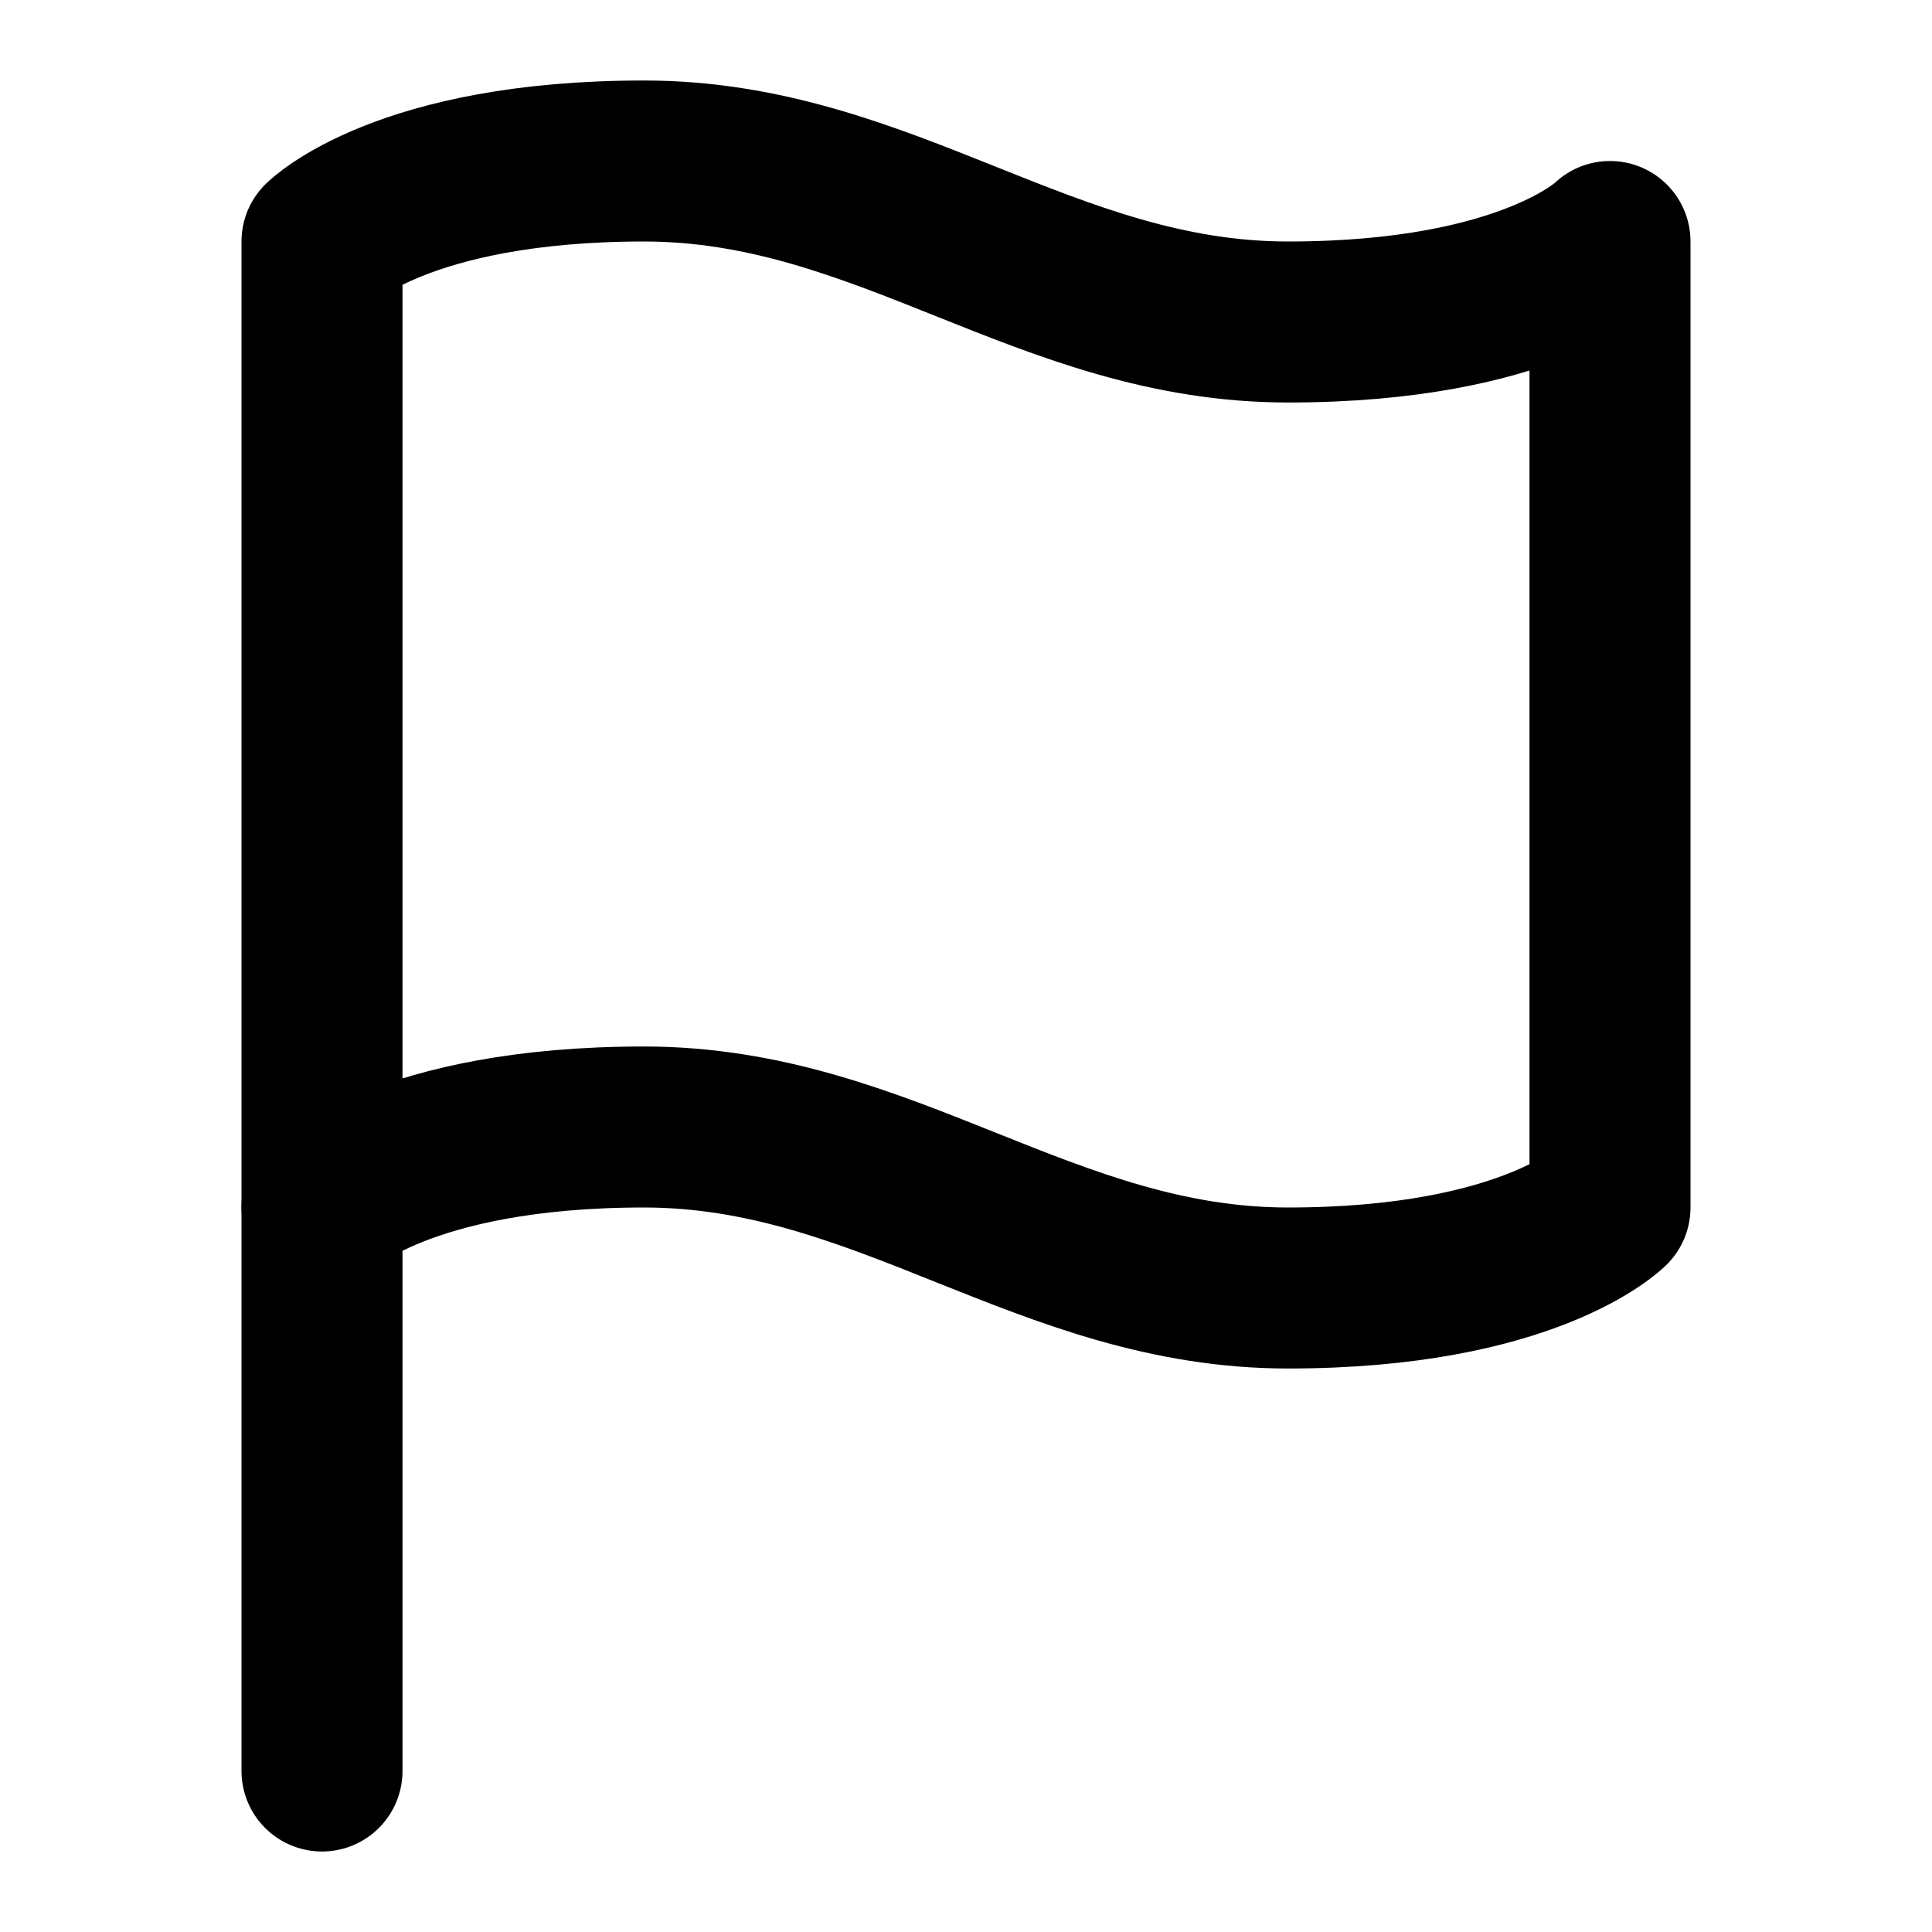
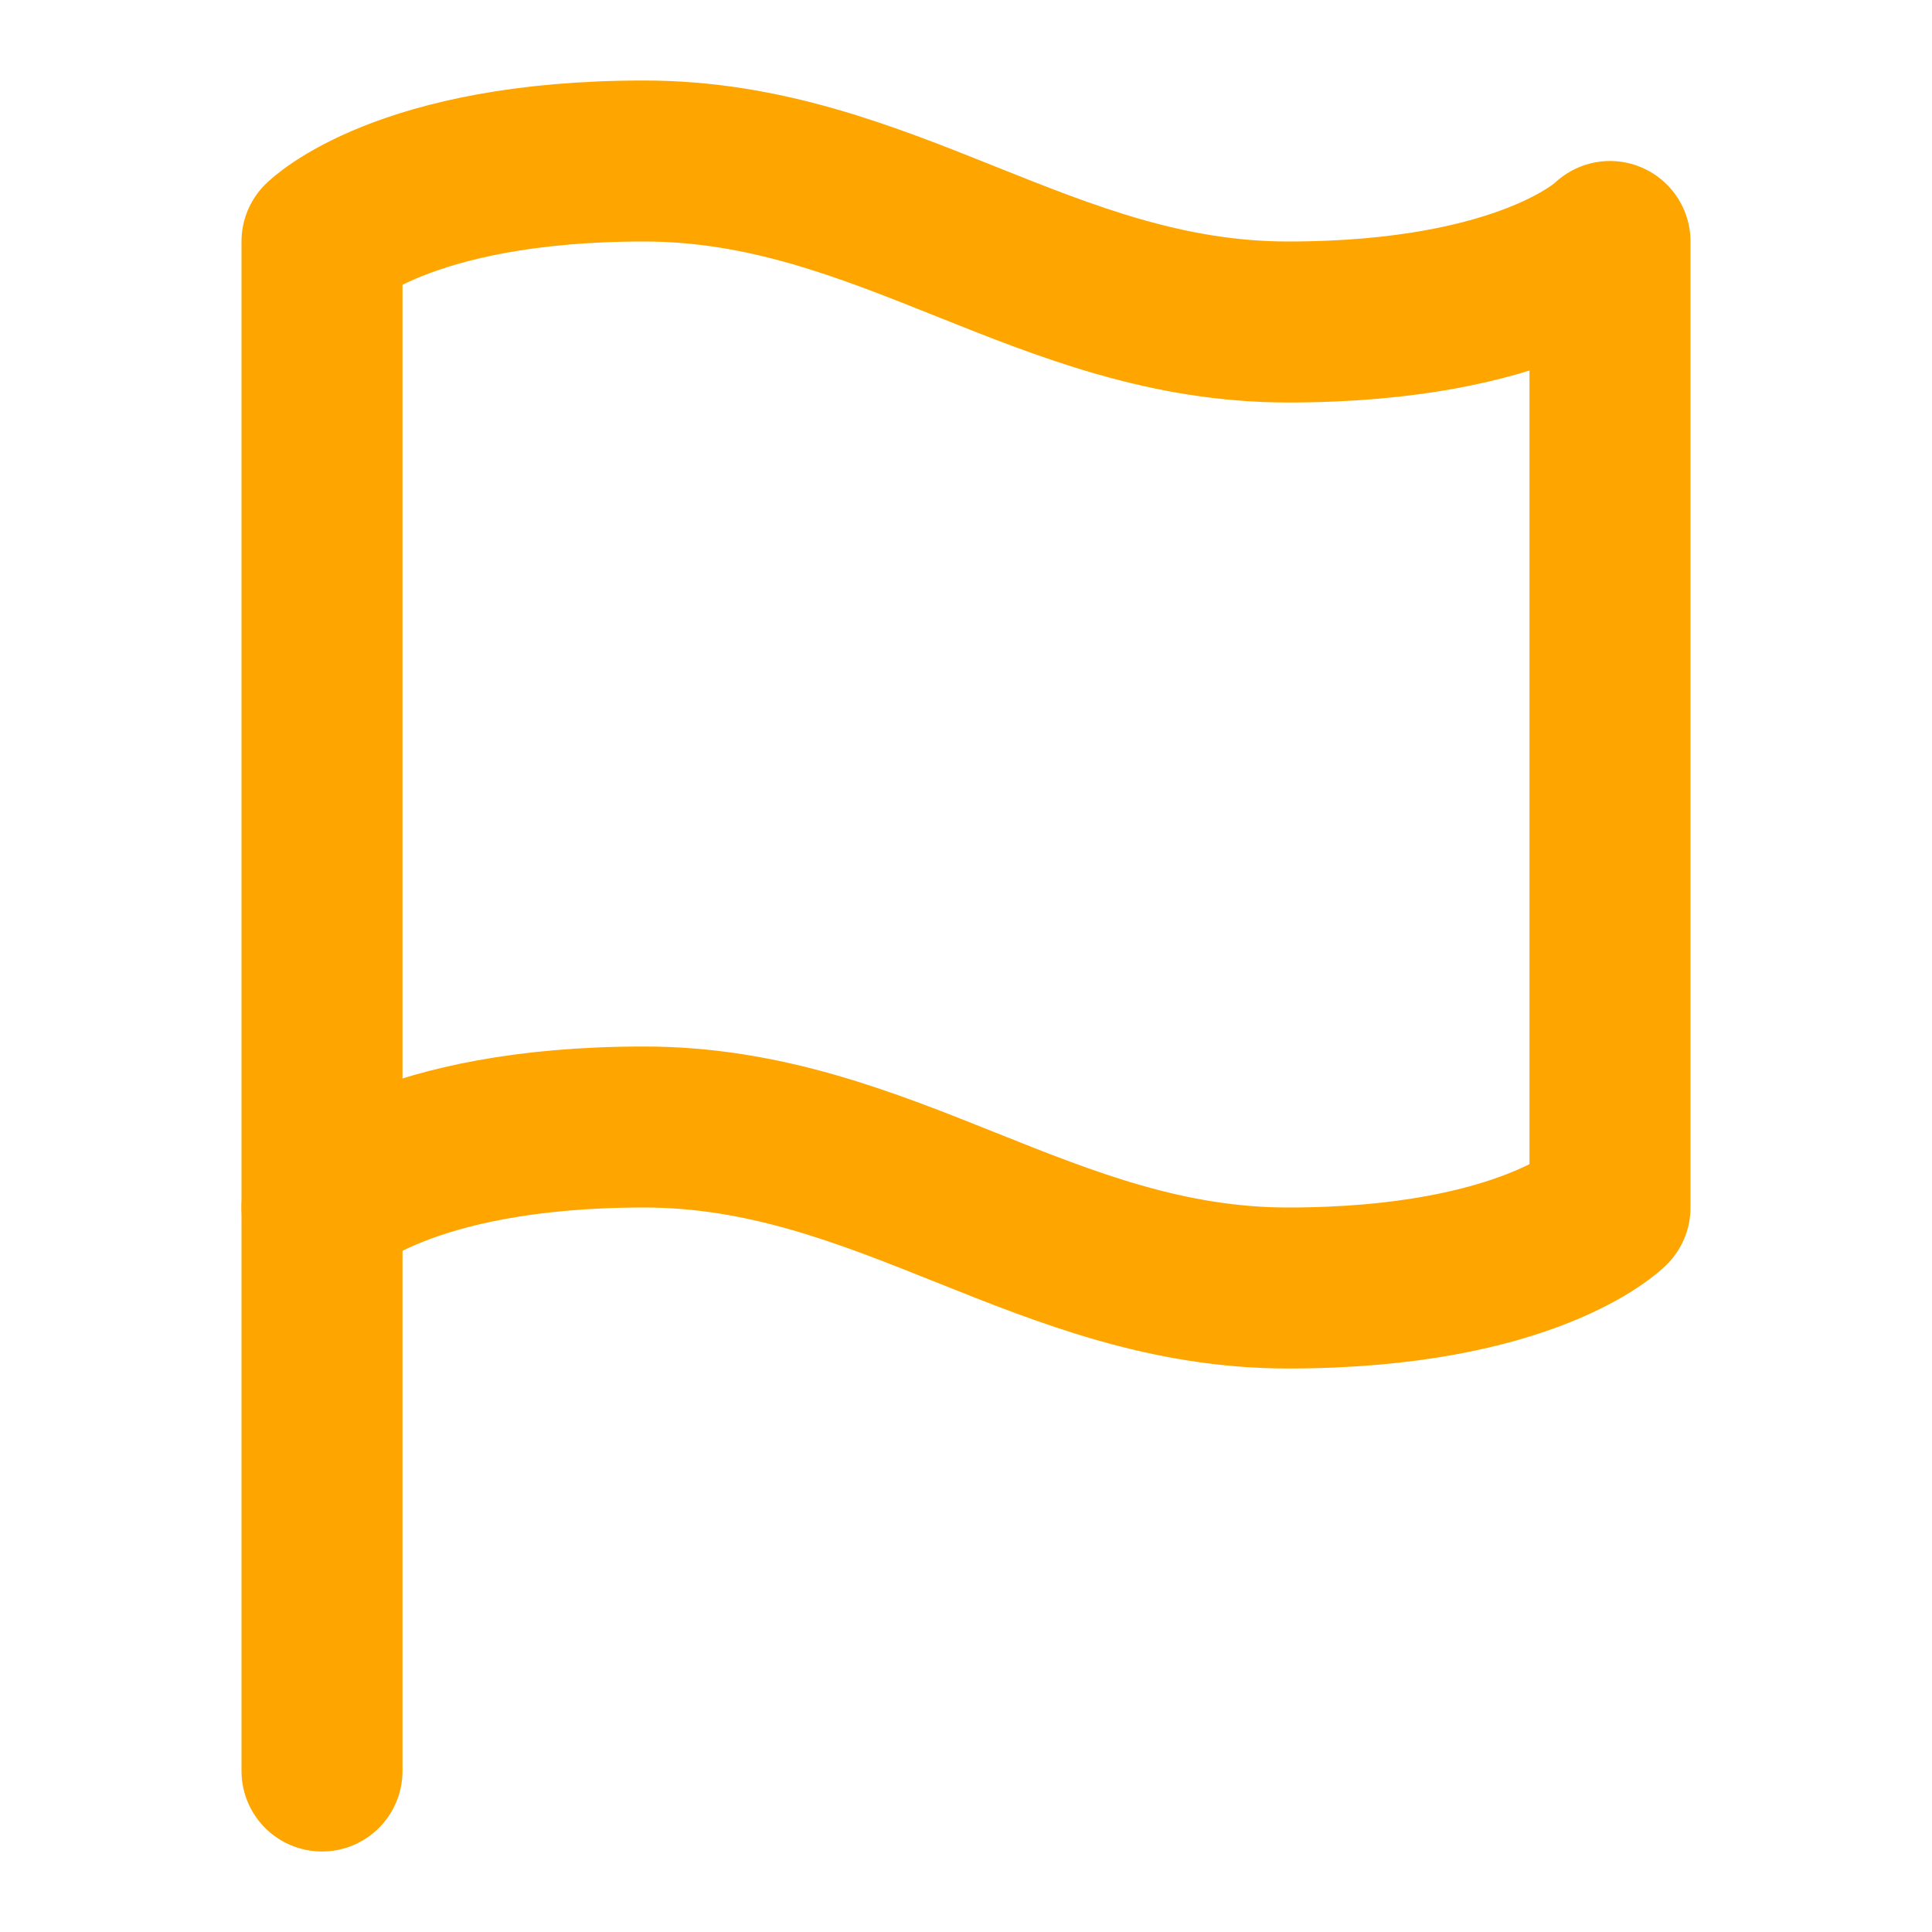
- <svg xmlns="http://www.w3.org/2000/svg" viewBox="0 0 24 24" width="40" height="40" fill="none" stroke="currentColor" stroke-width="2" stroke-linecap="round" stroke-linejoin="round" class="feather feather-flag">
+ <svg xmlns="http://www.w3.org/2000/svg" viewBox="0 0 24 24" width="40" height="40" fill="none" stroke="orange" stroke-width="2" stroke-linecap="round" stroke-linejoin="round" class="feather feather-flag">
  <path d="M4 15s1-1 4-1 5 2 8 2 4-1 4-1V3s-1 1-4 1-5-2-8-2-4 1-4 1z" />
  <line x1="4" y1="22" x2="4" y2="15" />
</svg>
